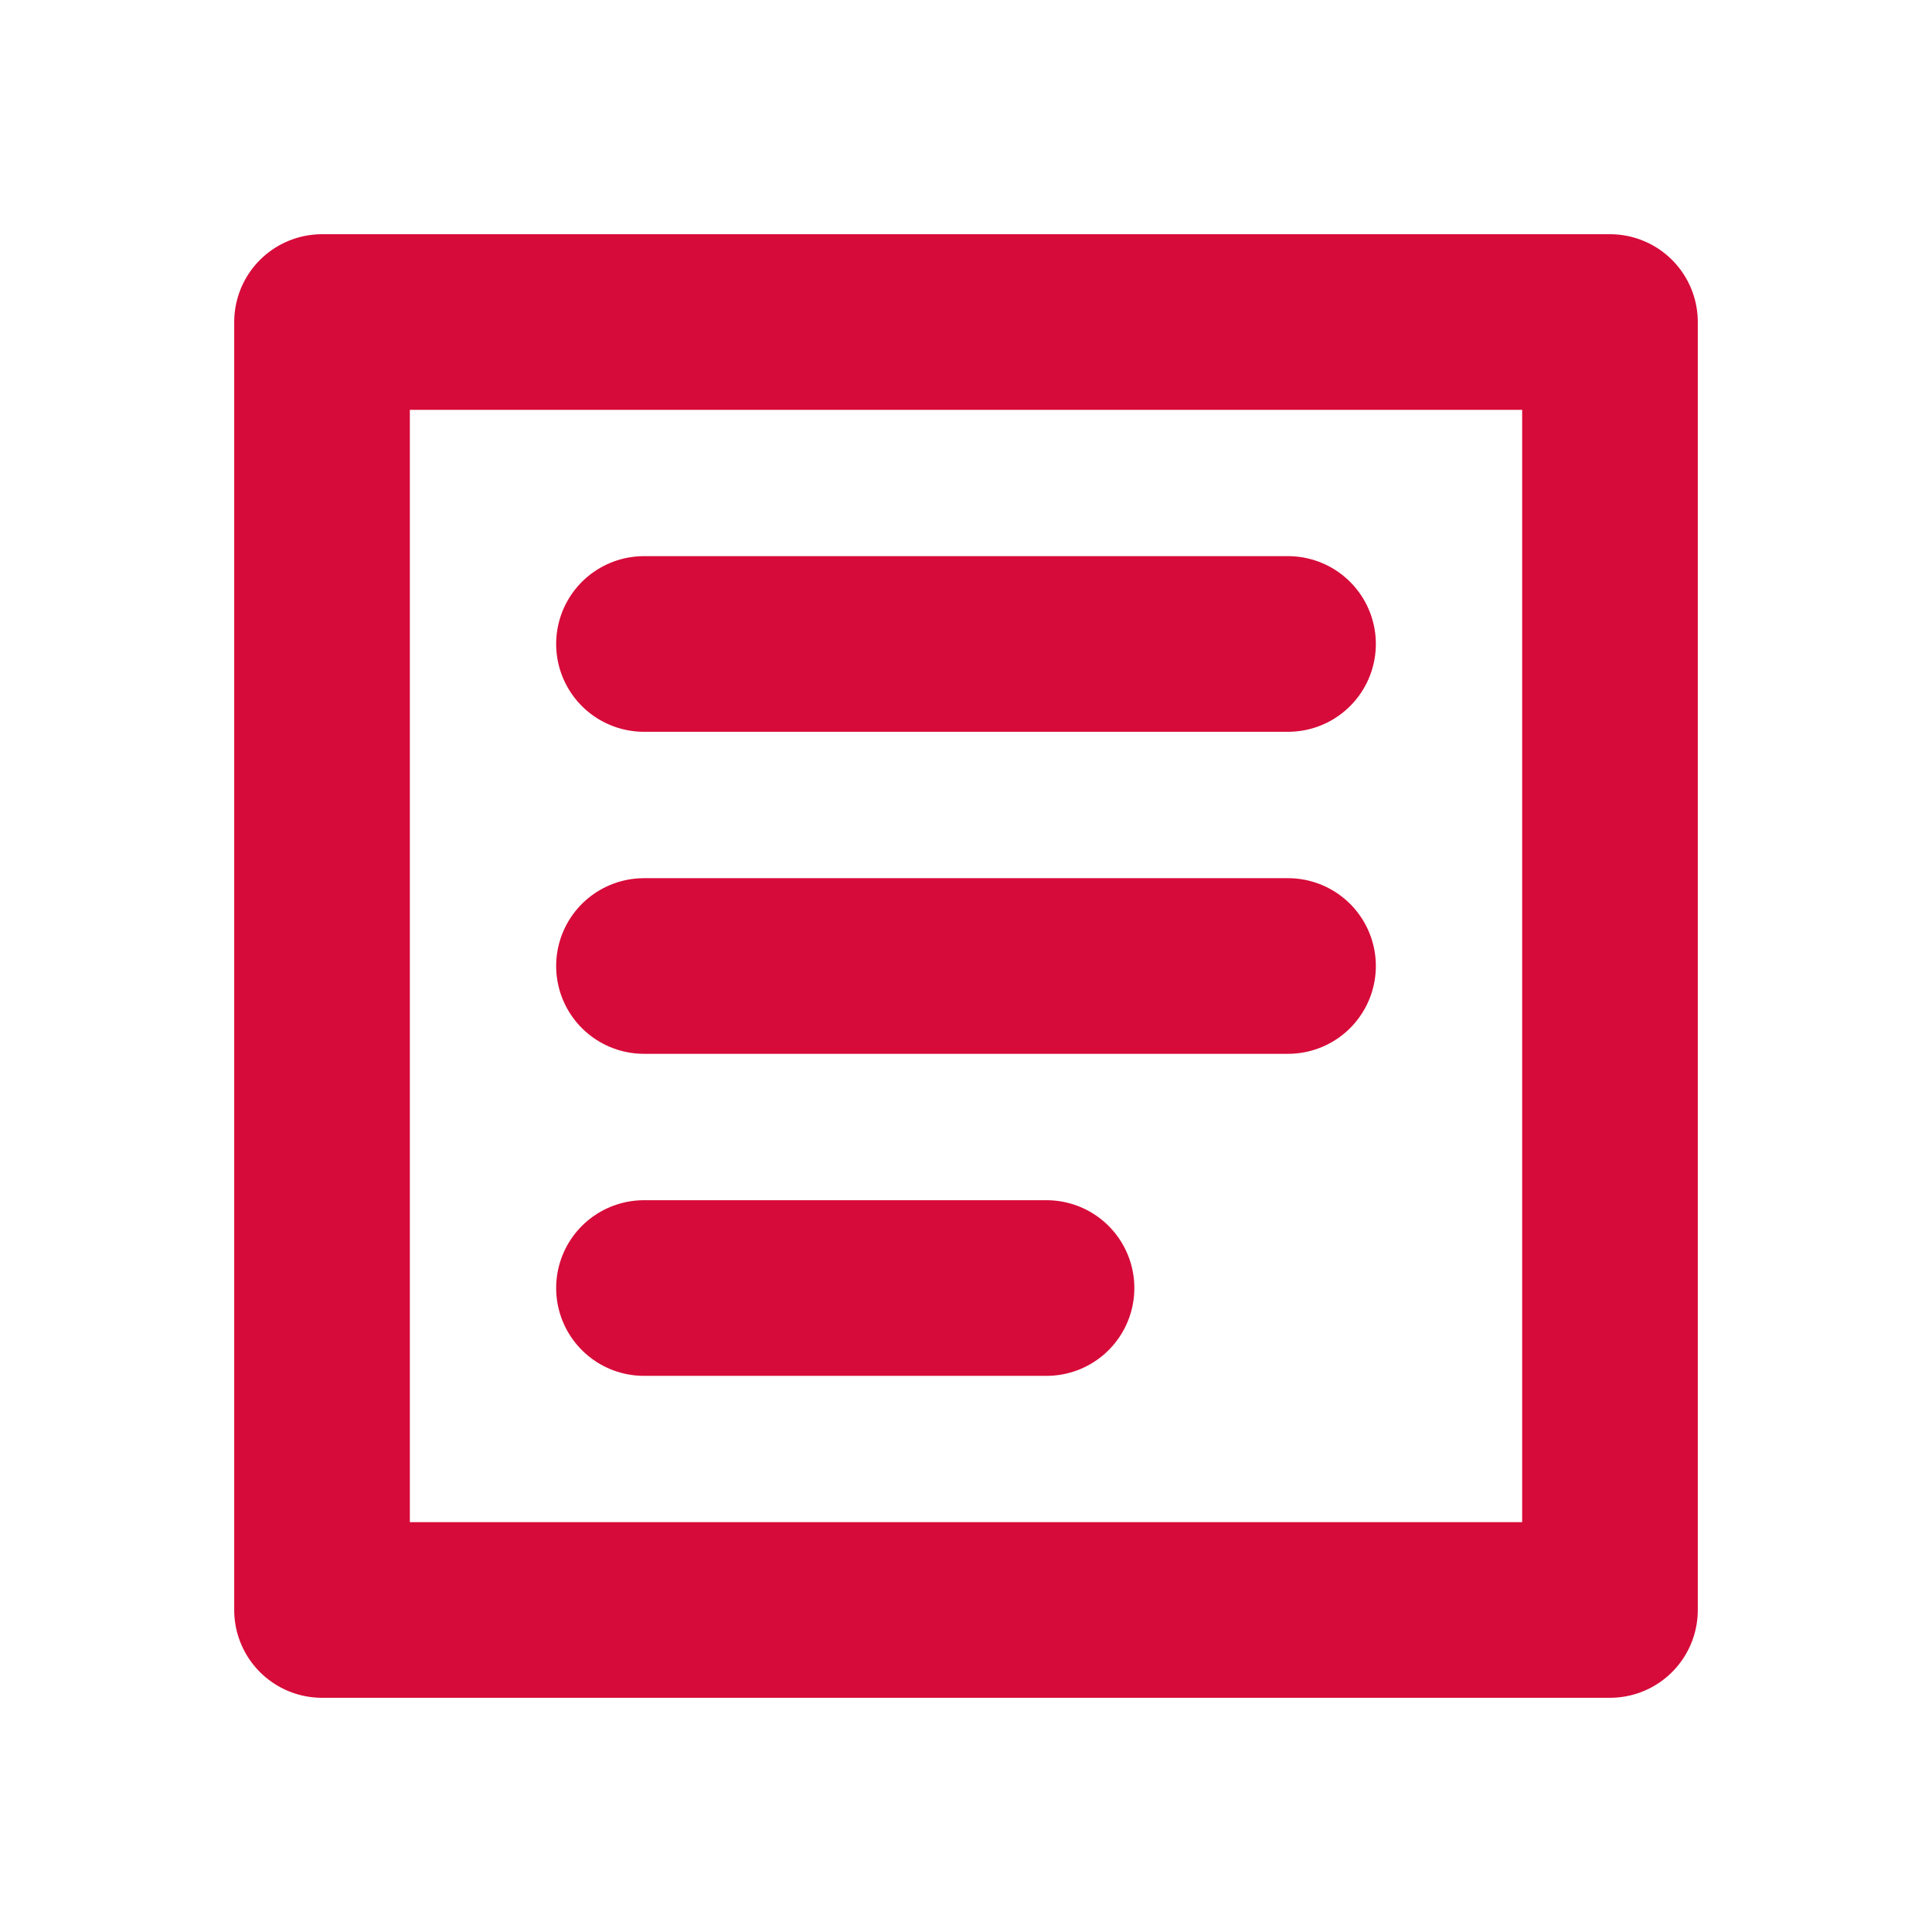
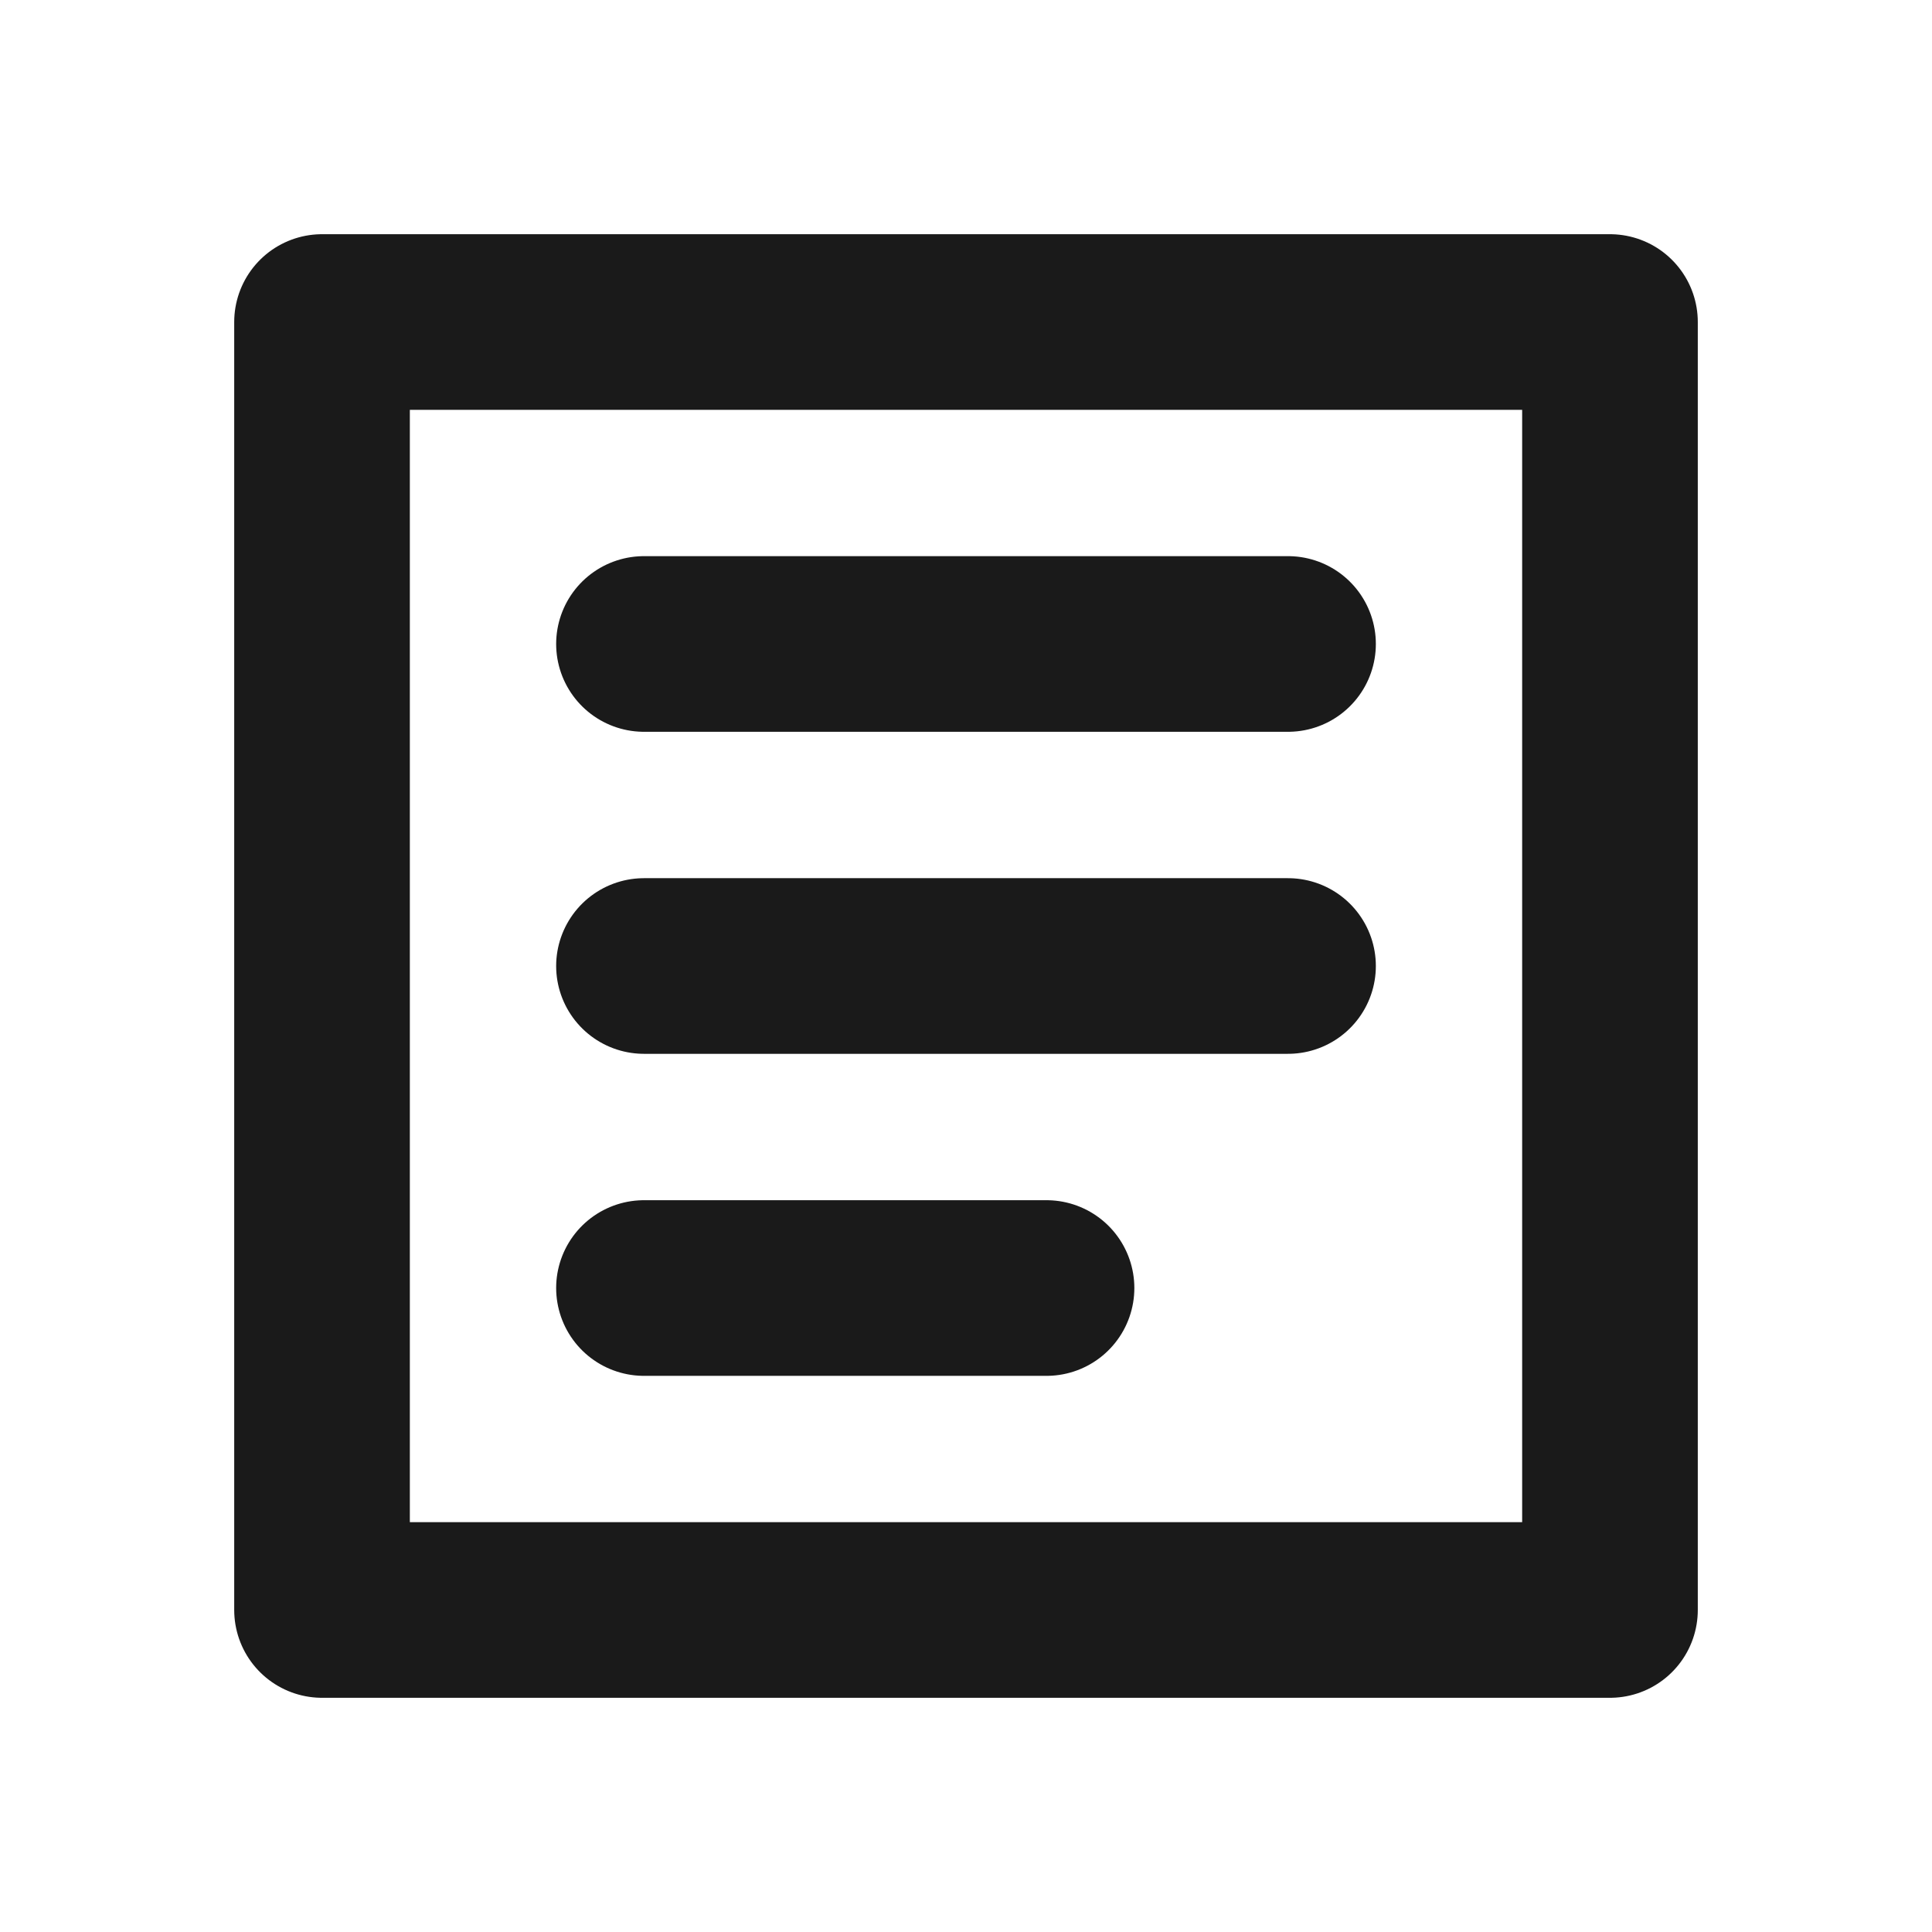
<svg xmlns="http://www.w3.org/2000/svg" preserveAspectRatio="none" overflow="visible" style="display: block;" width="22" height="22" viewBox="0 0 22 22" fill="none">
  <g id="Frame">
-     <path id="Icon / Projects" d="M7.333 7.333H14.667M7.333 11H14.667M7.333 14.667H11.917M3.667 3.667H18.333V18.333H3.667V3.667Z" stroke="#D70B39" stroke-width="2" stroke-linecap="round" stroke-linejoin="round" />
+     <path id="Icon / Projects" d="M7.333 7.333H14.667M7.333 11H14.667M7.333 14.667H11.917M3.667 3.667H18.333V18.333H3.667V3.667Z" stroke="#1A1A1A" stroke-width="2" stroke-linecap="round" stroke-linejoin="round" />
  </g>
</svg>
